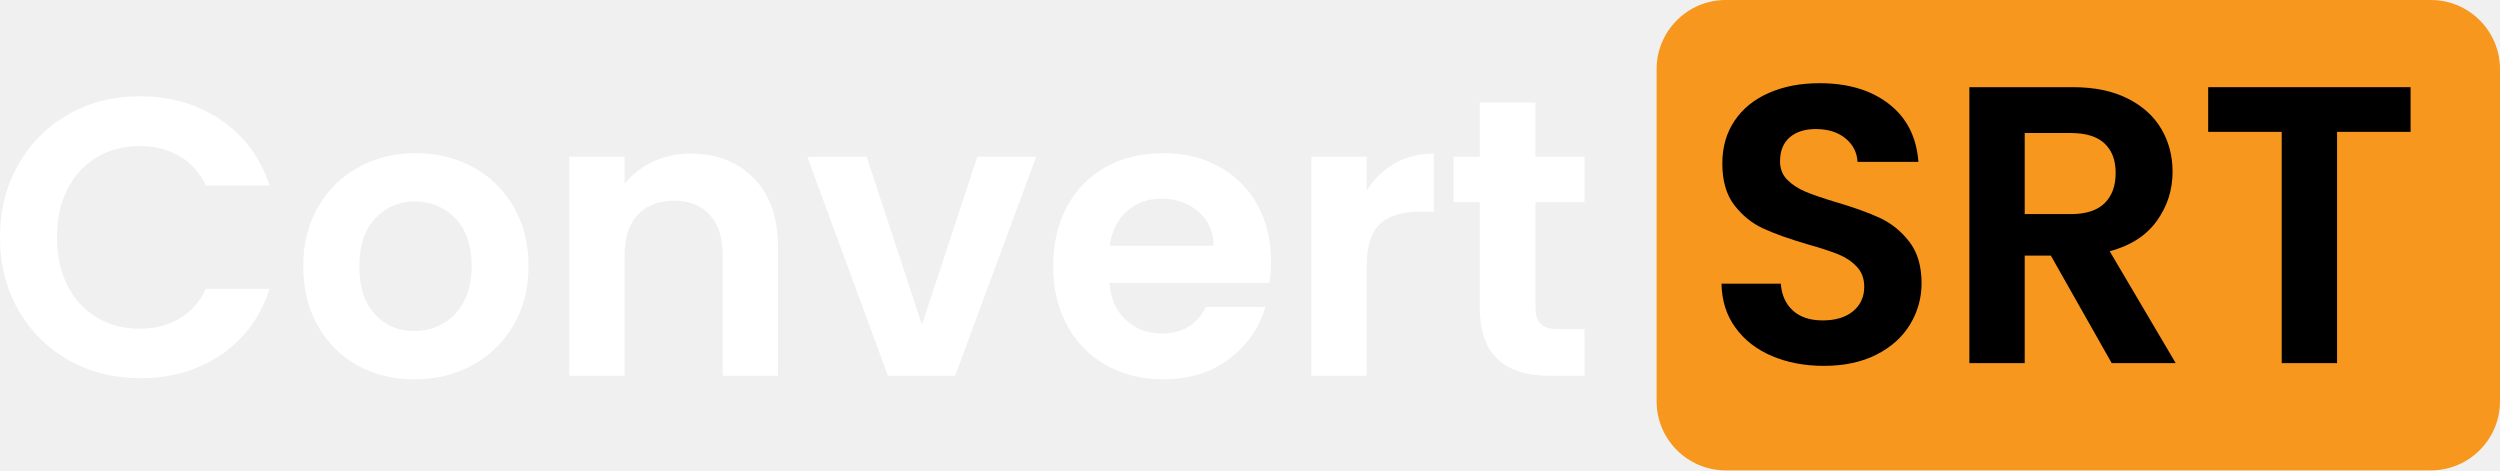
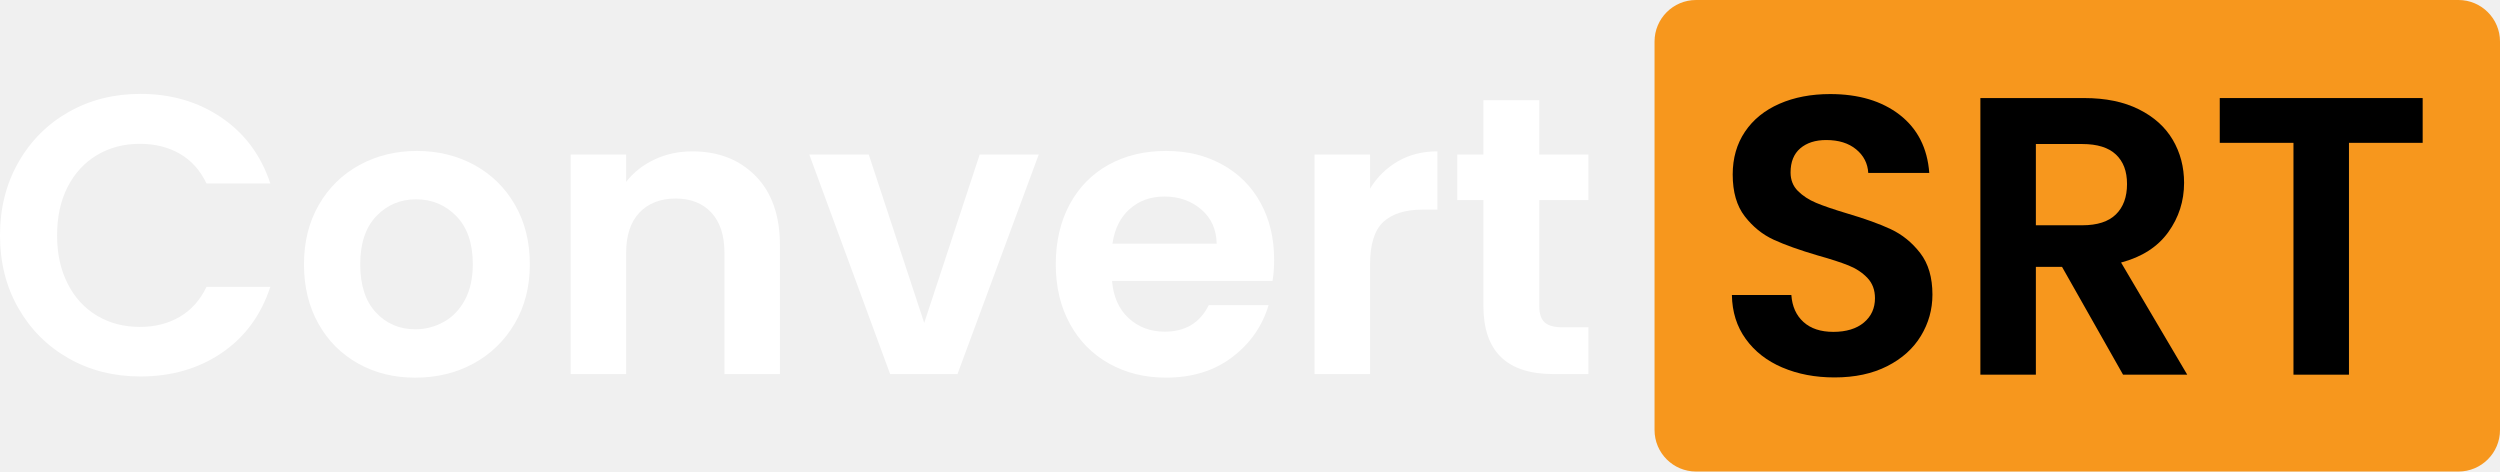
- <svg xmlns="http://www.w3.org/2000/svg" id="Warstwa_1" data-name="Warstwa 1" viewBox="0 0 1118.71 210.49">
+ <svg xmlns="http://www.w3.org/2000/svg" id="Warstwa_1" data-name="Warstwa 1" viewBox="0 0 1115.96 210.49">
  <defs>
    <style>
      .cls-1 {
        fill: #fff;
      }

      .cls-2 {
        fill: #f7971d;
      }
    </style>
  </defs>
  <g>
-     <path class="cls-1" d="M8.23,73.6c5.48-9.61,12.97-17.1,22.47-22.47,9.49-5.37,20.14-8.05,31.93-8.05,13.8,0,25.89,3.54,36.27,10.61,10.38,7.08,17.63,16.87,21.76,29.37h-28.48c-2.83-5.9-6.81-10.32-11.94-13.27-5.13-2.95-11.06-4.42-17.78-4.42-7.2,0-13.59,1.68-19.2,5.04-5.6,3.36-9.97,8.11-13.09,14.24-3.13,6.13-4.69,13.33-4.69,21.58s1.56,15.3,4.69,21.5c3.12,6.19,7.49,10.97,13.09,14.33,5.6,3.36,12,5.04,19.2,5.04,6.72,0,12.65-1.5,17.78-4.51s9.11-7.46,11.94-13.36h28.48c-4.13,12.62-11.35,22.44-21.67,29.46-10.32,7.02-22.44,10.53-36.35,10.53-11.8,0-22.44-2.68-31.93-8.05-9.5-5.36-16.98-12.83-22.47-22.38C2.74,129.23,0,118.38,0,106.23s2.74-23.03,8.23-32.64Z" />
-     <path class="cls-1" d="M159.93,163.47c-7.55-4.19-13.48-10.11-17.78-17.78-4.31-7.66-6.46-16.51-6.46-26.54s2.21-18.87,6.63-26.54c4.42-7.66,10.47-13.59,18.13-17.78,7.66-4.18,16.22-6.28,25.65-6.28s17.98,2.1,25.65,6.28c7.66,4.19,13.71,10.11,18.13,17.78,4.42,7.67,6.63,16.51,6.63,26.54s-2.27,18.87-6.81,26.54c-4.54,7.67-10.68,13.59-18.4,17.78-7.73,4.19-16.36,6.28-25.92,6.28s-17.93-2.09-25.48-6.28ZM198.05,144.89c3.95-2.18,7.1-5.45,9.46-9.82,2.36-4.36,3.54-9.67,3.54-15.92,0-9.32-2.45-16.48-7.34-21.49-4.9-5.01-10.88-7.52-17.96-7.52s-13,2.51-17.78,7.52c-4.78,5.01-7.17,12.18-7.17,21.49s2.33,16.48,6.99,21.49c4.66,5.01,10.53,7.52,17.6,7.52,4.48,0,8.7-1.09,12.65-3.27Z" />
-     <path class="cls-1" d="M337.36,79.79c7.19,7.37,10.79,17.66,10.79,30.87v57.5h-24.77v-54.13c0-7.78-1.95-13.77-5.84-17.96-3.89-4.18-9.2-6.28-15.92-6.28s-12.24,2.1-16.19,6.28c-3.95,4.19-5.93,10.17-5.93,17.96v54.13h-24.77v-98.01h24.77v12.21c3.3-4.25,7.52-7.58,12.65-9.99,5.13-2.42,10.76-3.63,16.89-3.63,11.68,0,21.11,3.69,28.31,11.06Z" />
-     <path class="cls-1" d="M412.55,145.33l24.77-75.19h26.36l-36.27,98.01h-30.07l-36.09-98.01h26.54l24.77,75.19Z" />
-     <path class="cls-1" d="M568.05,126.58h-71.65c.59,7.08,3.07,12.62,7.43,16.63,4.36,4.01,9.73,6.01,16.1,6.01,9.2,0,15.74-3.95,19.64-11.85h26.71c-2.83,9.44-8.26,17.19-16.28,23.26-8.02,6.08-17.87,9.11-29.54,9.11-9.44,0-17.9-2.09-25.39-6.28-7.49-4.19-13.33-10.11-17.51-17.78-4.19-7.66-6.28-16.51-6.28-26.54s2.06-19.05,6.19-26.71c4.13-7.66,9.91-13.56,17.34-17.69,7.43-4.13,15.98-6.19,25.65-6.19s17.66,2.01,25.03,6.02c7.37,4.01,13.09,9.7,17.16,17.07,4.07,7.37,6.1,15.83,6.1,25.39,0,3.54-.24,6.72-.71,9.55ZM543.11,109.95c-.12-6.37-2.42-11.47-6.9-15.3-4.48-3.83-9.97-5.75-16.45-5.75-6.13,0-11.29,1.86-15.48,5.57-4.19,3.71-6.75,8.88-7.7,15.48h46.53Z" />
-     <path class="cls-1" d="M624.04,73.15c5.13-2.95,10.99-4.42,17.6-4.42v26.01h-6.54c-7.78,0-13.65,1.83-17.6,5.48-3.95,3.66-5.93,10.03-5.93,19.11v48.83h-24.77v-98.01h24.77v15.21c3.18-5.19,7.34-9.26,12.47-12.21Z" />
-     <path class="cls-1" d="M687.11,90.49v47.41c0,3.3.8,5.69,2.39,7.16,1.59,1.48,4.27,2.21,8.05,2.21h11.5v20.88h-15.57c-20.88,0-31.31-10.14-31.31-30.43v-47.23h-11.68v-20.34h11.68v-24.24h24.94v24.24h21.94v20.34h-21.94Z" />
+     <path class="cls-1" d="M8.23,72.43c5.48-9.61,12.97-17.1,22.47-22.47,9.49-5.37,20.14-8.05,31.93-8.05,13.8,0,25.89,3.54,36.27,10.61,10.38,7.08,17.63,16.87,21.76,29.37h-28.48c-2.83-5.9-6.81-10.32-11.94-13.27-5.13-2.95-11.06-4.42-17.78-4.42-7.2,0-13.59,1.68-19.2,5.04-5.6,3.36-9.97,8.11-13.09,14.24-3.13,6.13-4.69,13.33-4.69,21.58s1.56,15.3,4.69,21.5c3.12,6.19,7.49,10.97,13.09,14.33,5.6,3.36,12,5.04,19.2,5.04,6.72,0,12.65-1.5,17.78-4.51s9.11-7.46,11.94-13.36h28.48c-4.13,12.62-11.35,22.44-21.67,29.46-10.32,7.02-22.44,10.53-36.35,10.53-11.8,0-22.44-2.68-31.93-8.05-9.5-5.36-16.98-12.83-22.47-22.38C2.74,128.06,0,117.21,0,105.07s2.74-23.03,8.23-32.64Z" />
+     <path class="cls-1" d="M159.93,162.3c-7.55-4.19-13.48-10.11-17.78-17.78-4.31-7.66-6.46-16.51-6.46-26.54s2.21-18.87,6.63-26.54c4.42-7.66,10.47-13.59,18.13-17.78,7.66-4.18,16.22-6.28,25.65-6.28s17.98,2.1,25.65,6.28c7.66,4.19,13.71,10.11,18.13,17.78,4.42,7.67,6.63,16.51,6.63,26.54s-2.27,18.87-6.81,26.54c-4.54,7.67-10.68,13.59-18.4,17.78-7.73,4.19-16.36,6.28-25.92,6.28s-17.93-2.09-25.48-6.28ZM198.05,143.72c3.95-2.18,7.1-5.45,9.46-9.82,2.36-4.36,3.54-9.67,3.54-15.92,0-9.32-2.45-16.48-7.34-21.49-4.9-5.01-10.88-7.52-17.96-7.52s-13,2.51-17.78,7.52c-4.78,5.01-7.17,12.18-7.17,21.49s2.33,16.48,6.99,21.49c4.66,5.01,10.53,7.52,17.6,7.52,4.48,0,8.7-1.09,12.65-3.27Z" />
+     <path class="cls-1" d="M337.36,78.62c7.19,7.37,10.79,17.66,10.79,30.87v57.5h-24.77v-54.13c0-7.78-1.95-13.77-5.84-17.96-3.89-4.18-9.2-6.28-15.92-6.28s-12.24,2.1-16.19,6.28c-3.95,4.19-5.93,10.17-5.93,17.96v54.13h-24.77v-98.01h24.77v12.21c3.3-4.25,7.52-7.58,12.65-9.99,5.13-2.42,10.76-3.63,16.89-3.63,11.68,0,21.11,3.69,28.31,11.06Z" />
+     <path class="cls-1" d="M412.55,144.16l24.77-75.19h26.36l-36.27,98.01h-30.07l-36.09-98.01h26.54l24.77,75.19Z" />
+     <path class="cls-1" d="M568.05,125.41h-71.65c.59,7.08,3.07,12.62,7.43,16.63,4.36,4.01,9.73,6.01,16.1,6.01,9.2,0,15.74-3.95,19.64-11.85h26.71c-2.83,9.44-8.26,17.19-16.28,23.26-8.02,6.08-17.87,9.11-29.54,9.11-9.44,0-17.9-2.09-25.39-6.28-7.49-4.19-13.33-10.11-17.51-17.78-4.19-7.66-6.28-16.51-6.28-26.54s2.06-19.05,6.19-26.71c4.13-7.66,9.91-13.56,17.34-17.69,7.43-4.13,15.98-6.19,25.65-6.19s17.66,2.01,25.03,6.02c7.37,4.01,13.09,9.7,17.16,17.07,4.07,7.37,6.1,15.83,6.1,25.39,0,3.54-.24,6.72-.71,9.55ZM543.11,108.78c-.12-6.37-2.42-11.47-6.9-15.3-4.48-3.83-9.97-5.75-16.45-5.75-6.13,0-11.29,1.86-15.48,5.57-4.19,3.71-6.75,8.88-7.7,15.48h46.53Z" />
+     <path class="cls-1" d="M624.04,71.98c5.13-2.95,10.99-4.42,17.6-4.42v26.01h-6.54c-7.78,0-13.65,1.83-17.6,5.48-3.95,3.66-5.93,10.03-5.93,19.11v48.83h-24.77v-98.01h24.77v15.21c3.18-5.19,7.34-9.26,12.47-12.21Z" />
+     <path class="cls-1" d="M687.11,89.32v47.41c0,3.3.8,5.69,2.39,7.16,1.59,1.48,4.27,2.21,8.05,2.21h11.5v20.88h-15.57c-20.88,0-31.31-10.14-31.31-30.43v-47.23h-11.68v-20.34h11.68v-24.24h24.94v24.24h21.94v20.34h-21.94Z" />
  </g>
  <g>
-     <rect class="cls-2" x="741.31" width="377.4" height="210.49" rx="30.95" ry="30.95" />
+     <rect class="cls-2" x="738.56" width="377.4" height="210.49" rx="18.55" ry="18.55" />
    <g>
-       <path d="M792.9,159.31c-6.9-2.95-12.36-7.19-16.36-12.74-4.01-5.54-6.07-12.09-6.19-19.64h26.54c.35,5.07,2.15,9.08,5.4,12.03,3.24,2.95,7.69,4.42,13.36,4.42s10.32-1.38,13.62-4.16c3.3-2.77,4.95-6.4,4.95-10.88,0-3.65-1.12-6.66-3.36-9.02-2.24-2.36-5.04-4.22-8.4-5.57-3.36-1.35-7.99-2.86-13.89-4.51-8.02-2.36-14.54-4.69-19.55-6.99-5.01-2.3-9.32-5.78-12.92-10.44-3.6-4.66-5.39-10.88-5.39-18.67,0-7.31,1.83-13.68,5.48-19.11,3.65-5.42,8.78-9.58,15.39-12.47,6.6-2.89,14.15-4.33,22.65-4.33,12.74,0,23.09,3.1,31.05,9.29s12.35,14.83,13.18,25.92h-27.24c-.24-4.25-2.04-7.75-5.4-10.53-3.36-2.77-7.81-4.16-13.36-4.16-4.84,0-8.7,1.24-11.59,3.71-2.89,2.48-4.33,6.08-4.33,10.79,0,3.3,1.09,6.05,3.27,8.23,2.18,2.18,4.89,3.95,8.14,5.31,3.24,1.36,7.81,2.92,13.71,4.69,8.02,2.36,14.57,4.72,19.64,7.08,5.07,2.36,9.44,5.9,13.09,10.61,3.66,4.72,5.48,10.91,5.48,18.58,0,6.61-1.71,12.74-5.13,18.4-3.42,5.66-8.43,10.17-15.04,13.53-6.61,3.36-14.45,5.04-23.53,5.04-8.61,0-16.36-1.47-23.26-4.42Z" />
-       <path d="M944.95,162.49l-27.24-48.12h-11.68v48.12h-24.77V39.01h46.35c9.55,0,17.69,1.68,24.41,5.04,6.72,3.36,11.77,7.9,15.13,13.62,3.36,5.72,5.04,12.12,5.04,19.2,0,8.14-2.36,15.48-7.08,22.03-4.72,6.54-11.74,11.06-21.05,13.53l29.54,50.06h-28.66ZM906.03,95.8h20.7c6.72,0,11.73-1.62,15.04-4.87,3.3-3.24,4.95-7.75,4.95-13.53s-1.65-10.05-4.95-13.18c-3.3-3.12-8.31-4.69-15.04-4.69h-20.7v36.27Z" />
-       <path d="M1078.7,39.01v19.99h-32.9v103.49h-24.77V59h-32.91v-19.99h90.58Z" />
+       <path d="M795.64,164.07c-6.9-2.95-12.36-7.19-16.36-12.74-4.01-5.54-6.07-12.09-6.19-19.64h26.54c.35,5.07,2.15,9.08,5.4,12.03,3.24,2.95,7.69,4.42,13.36,4.42s10.32-1.38,13.62-4.16c3.3-2.77,4.95-6.4,4.95-10.88,0-3.65-1.12-6.66-3.36-9.02-2.24-2.36-5.04-4.22-8.4-5.57-3.36-1.35-7.99-2.86-13.89-4.51-8.02-2.36-14.54-4.69-19.55-6.99-5.01-2.3-9.32-5.78-12.92-10.44-3.6-4.66-5.39-10.88-5.39-18.67,0-7.31,1.83-13.68,5.48-19.11,3.65-5.42,8.78-9.58,15.39-12.47,6.6-2.89,14.15-4.33,22.65-4.33,12.74,0,23.09,3.1,31.05,9.29s12.35,14.83,13.18,25.92h-27.24c-.24-4.25-2.04-7.75-5.4-10.53-3.36-2.77-7.81-4.16-13.36-4.16-4.84,0-8.7,1.24-11.59,3.71-2.89,2.48-4.33,6.08-4.33,10.79,0,3.3,1.09,6.05,3.27,8.23,2.18,2.18,4.89,3.95,8.14,5.31,3.24,1.36,7.81,2.92,13.71,4.69,8.02,2.36,14.57,4.72,19.64,7.08,5.07,2.36,9.44,5.9,13.09,10.61,3.66,4.72,5.48,10.91,5.48,18.58,0,6.61-1.71,12.74-5.13,18.4-3.42,5.66-8.43,10.17-15.04,13.53-6.61,3.36-14.45,5.04-23.53,5.04-8.61,0-16.36-1.47-23.26-4.42Z" />
+       <path d="M947.7,167.25l-27.24-48.12h-11.68v48.12h-24.77V43.77h46.35c9.55,0,17.69,1.68,24.41,5.04,6.72,3.36,11.77,7.9,15.13,13.62,3.36,5.72,5.04,12.12,5.04,19.2,0,8.14-2.36,15.48-7.08,22.03-4.72,6.54-11.74,11.06-21.05,13.53l29.54,50.06h-28.66ZM908.78,100.56h20.7c6.72,0,11.73-1.62,15.04-4.87,3.3-3.24,4.95-7.75,4.95-13.53s-1.65-10.05-4.95-13.18c-3.3-3.12-8.31-4.69-15.04-4.69h-20.7v36.27Z" />
+       <path d="M1081.44,43.77v19.99h-32.9v103.49h-24.77V63.76h-32.91v-19.99h90.58Z" />
    </g>
  </g>
</svg>
